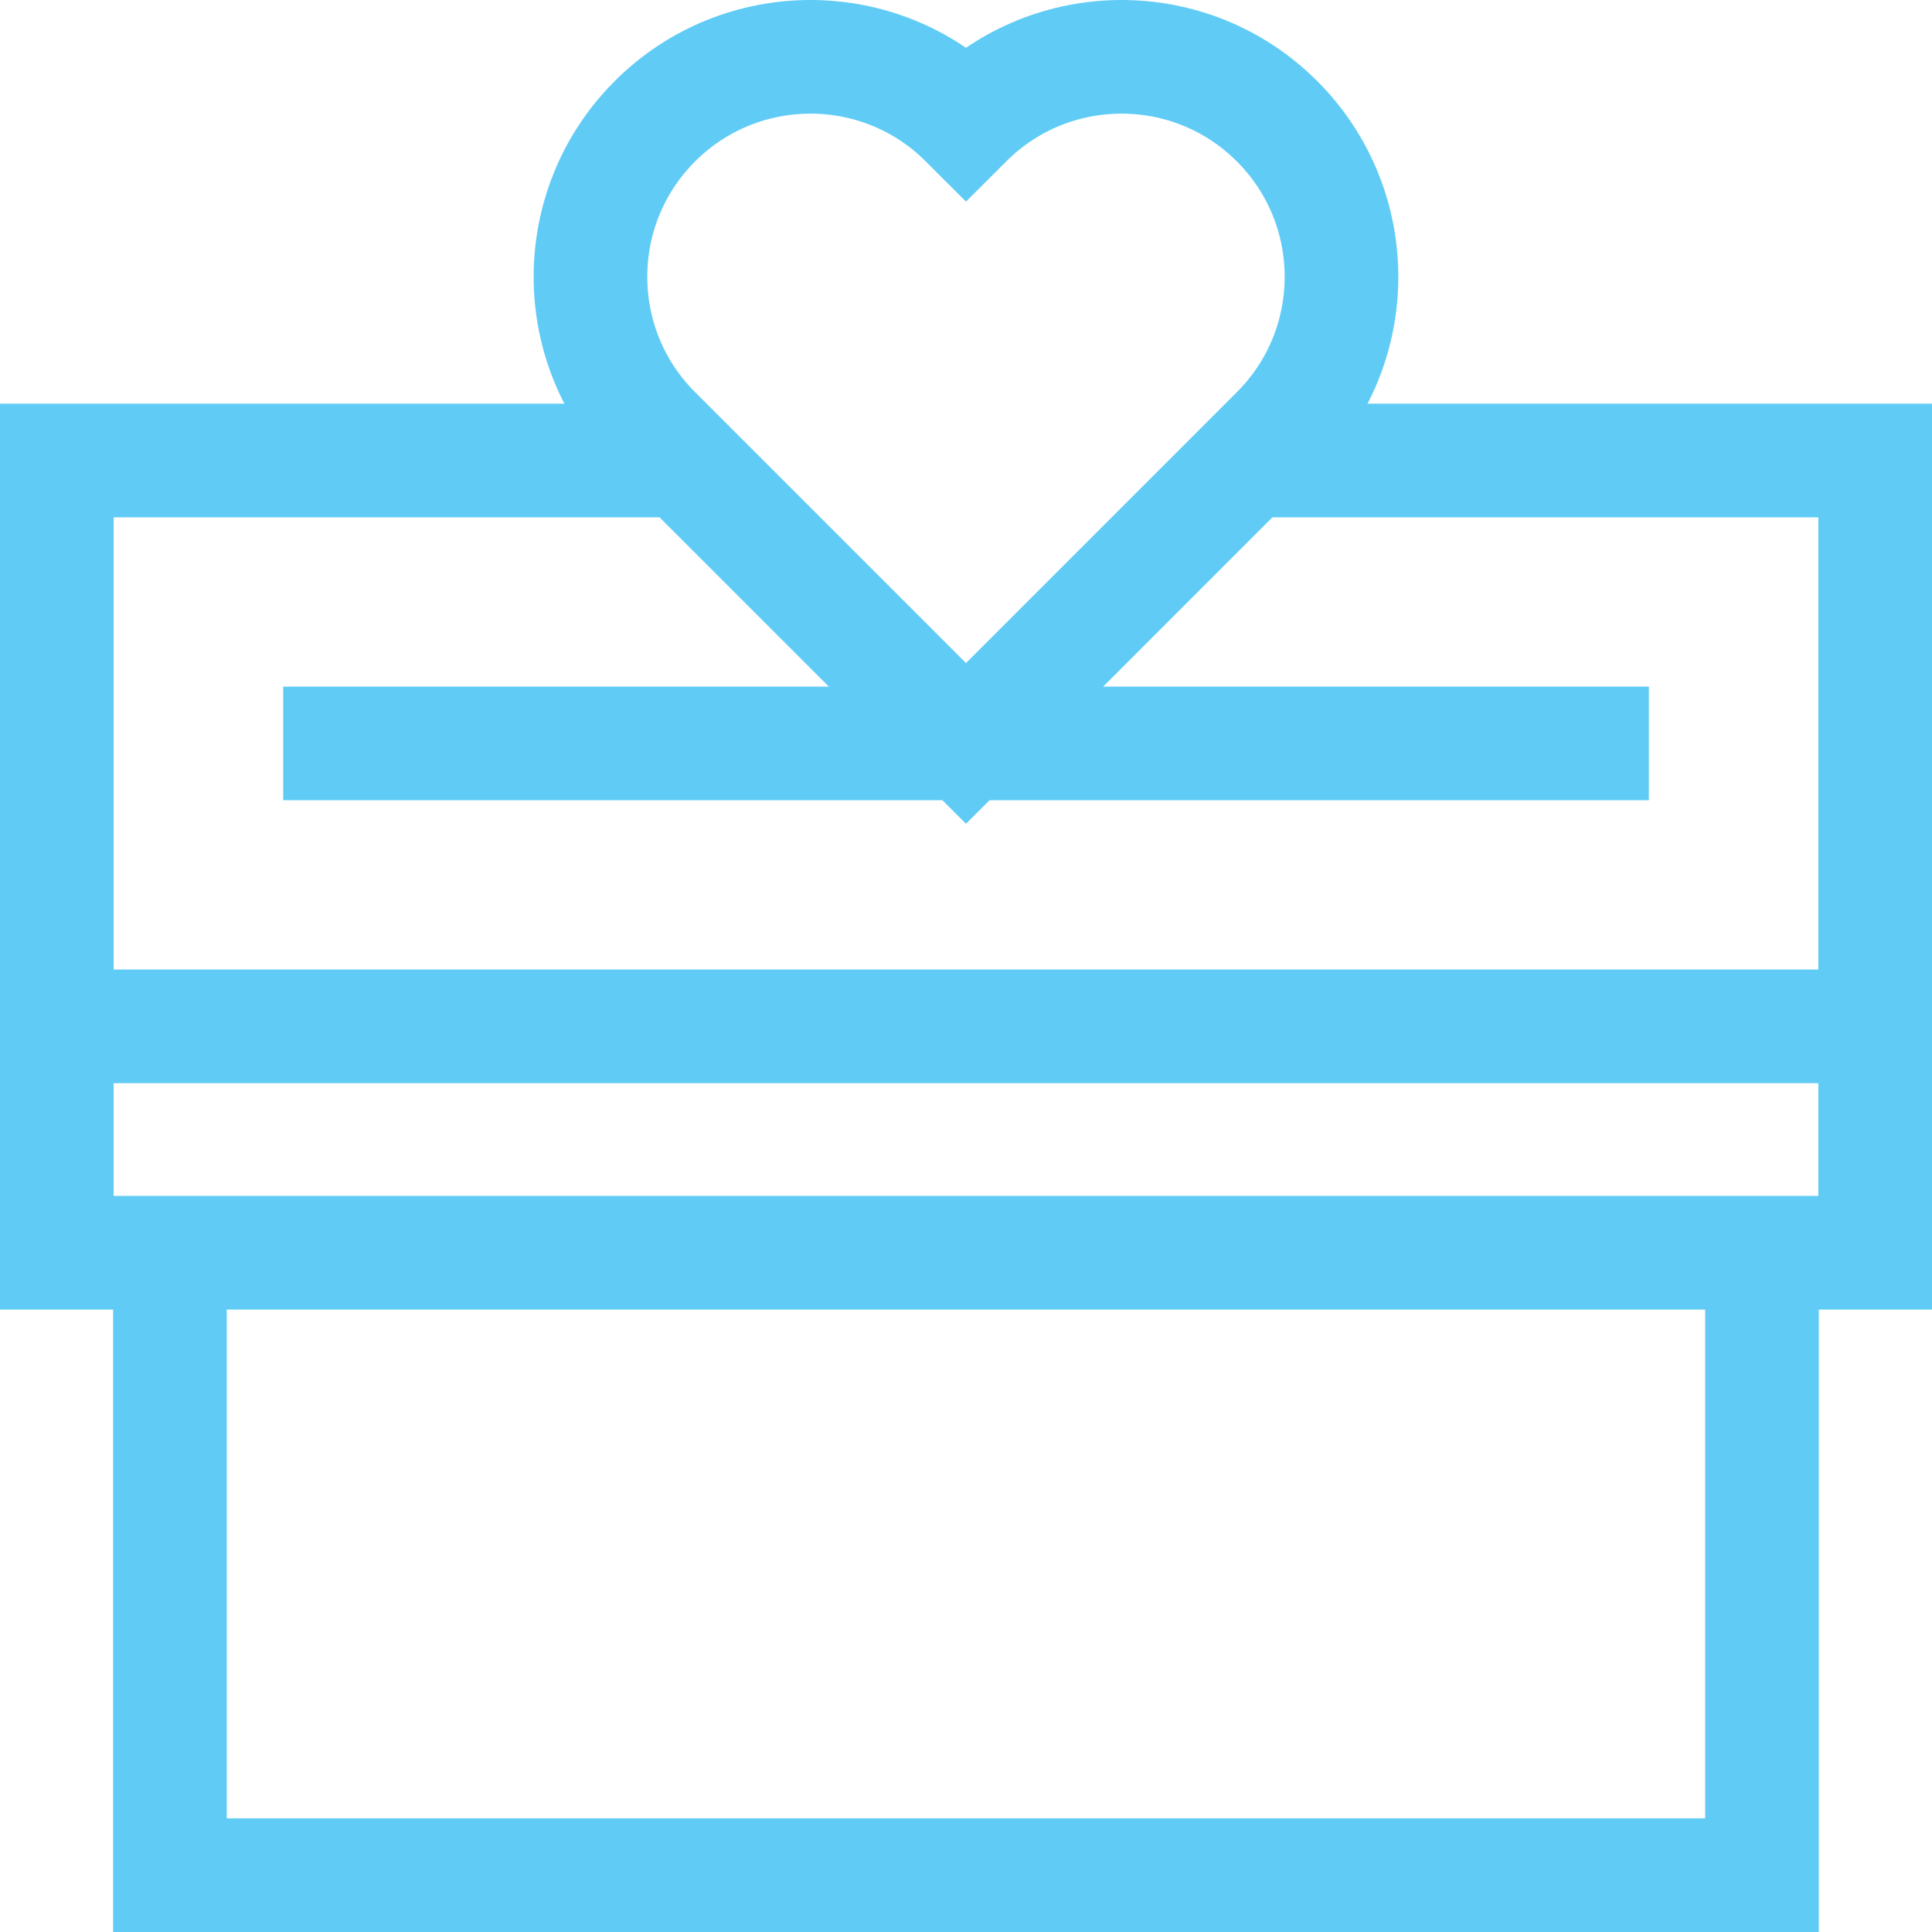
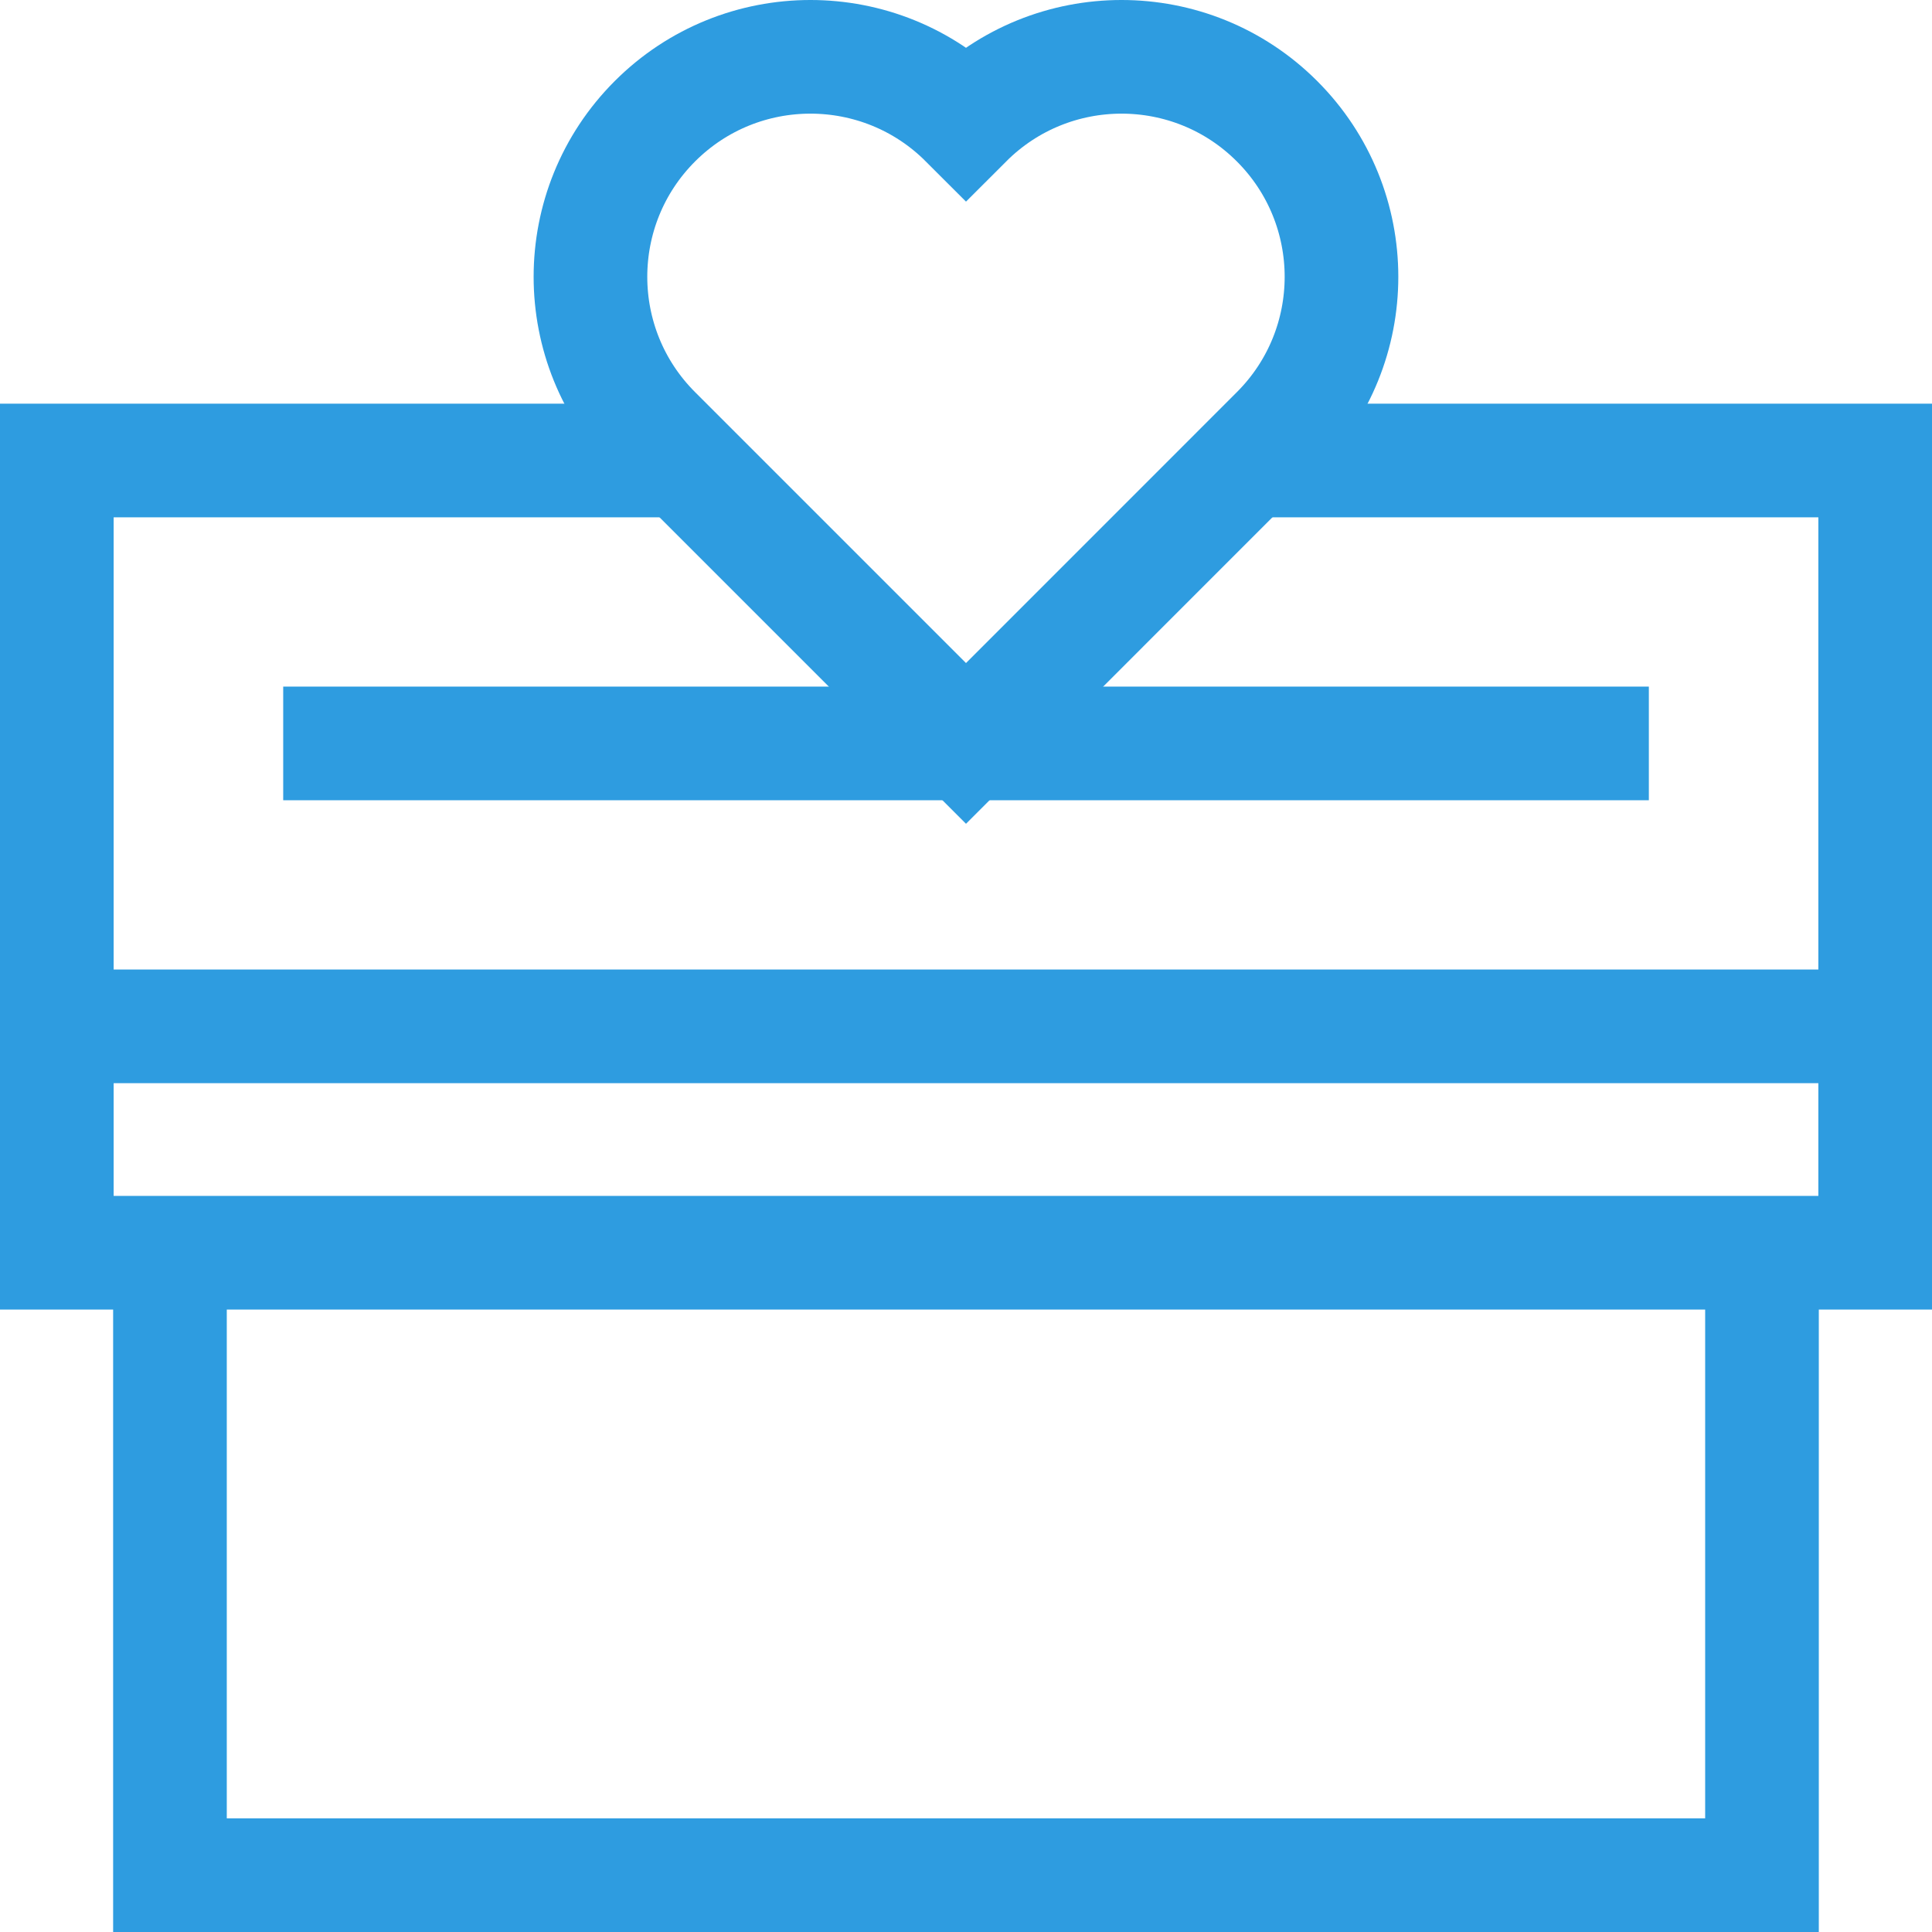
<svg xmlns="http://www.w3.org/2000/svg" width="34" height="34" viewBox="0 0 34 34" fill="none">
-   <path d="M4.984 13.083H29.017" stroke="#60ccf5" stroke-width="2" stroke-miterlimit="10" />
-   <path d="M1 18.062H33" stroke="#60ccf5" stroke-width="2" stroke-miterlimit="10" />
-   <path d="M17 13.083L11.525 7.608C10.013 6.097 10.013 3.646 11.525 2.134C13.037 0.622 15.488 0.622 17 2.134C18.512 0.622 20.963 0.622 22.474 2.134C23.986 3.646 23.986 6.097 22.474 7.608L17 13.083Z" stroke="#60ccf5" stroke-width="2" stroke-miterlimit="10" />
-   <path d="M12.021 8.104H1V22.046H33V8.104H21.979" stroke="#60ccf5" stroke-width="2" stroke-miterlimit="10" />
-   <path d="M2.991 22.046V33H31.008V22.046" stroke="#60ccf5" stroke-width="2" stroke-miterlimit="10" />
+   <path d="M4.984 13.083H29.017" stroke="#2E9CE0" stroke-width="2" stroke-miterlimit="10" />
+   <path d="M1 18.062H33" stroke="#2E9CE0" stroke-width="2" stroke-miterlimit="10" />
+   <path d="M17 13.083L11.525 7.608C10.013 6.097 10.013 3.646 11.525 2.134C13.037 0.622 15.488 0.622 17 2.134C18.512 0.622 20.963 0.622 22.474 2.134C23.986 3.646 23.986 6.097 22.474 7.608L17 13.083Z" stroke="#2E9CE0" stroke-width="2" stroke-miterlimit="10" />
+   <path d="M12.021 8.104H1V22.046H33V8.104H21.979" stroke="#2E9CE0" stroke-width="2" stroke-miterlimit="10" />
+   <path d="M2.991 22.046V33H31.008V22.046" stroke="#2E9CE0" stroke-width="2" stroke-miterlimit="10" />
</svg>
